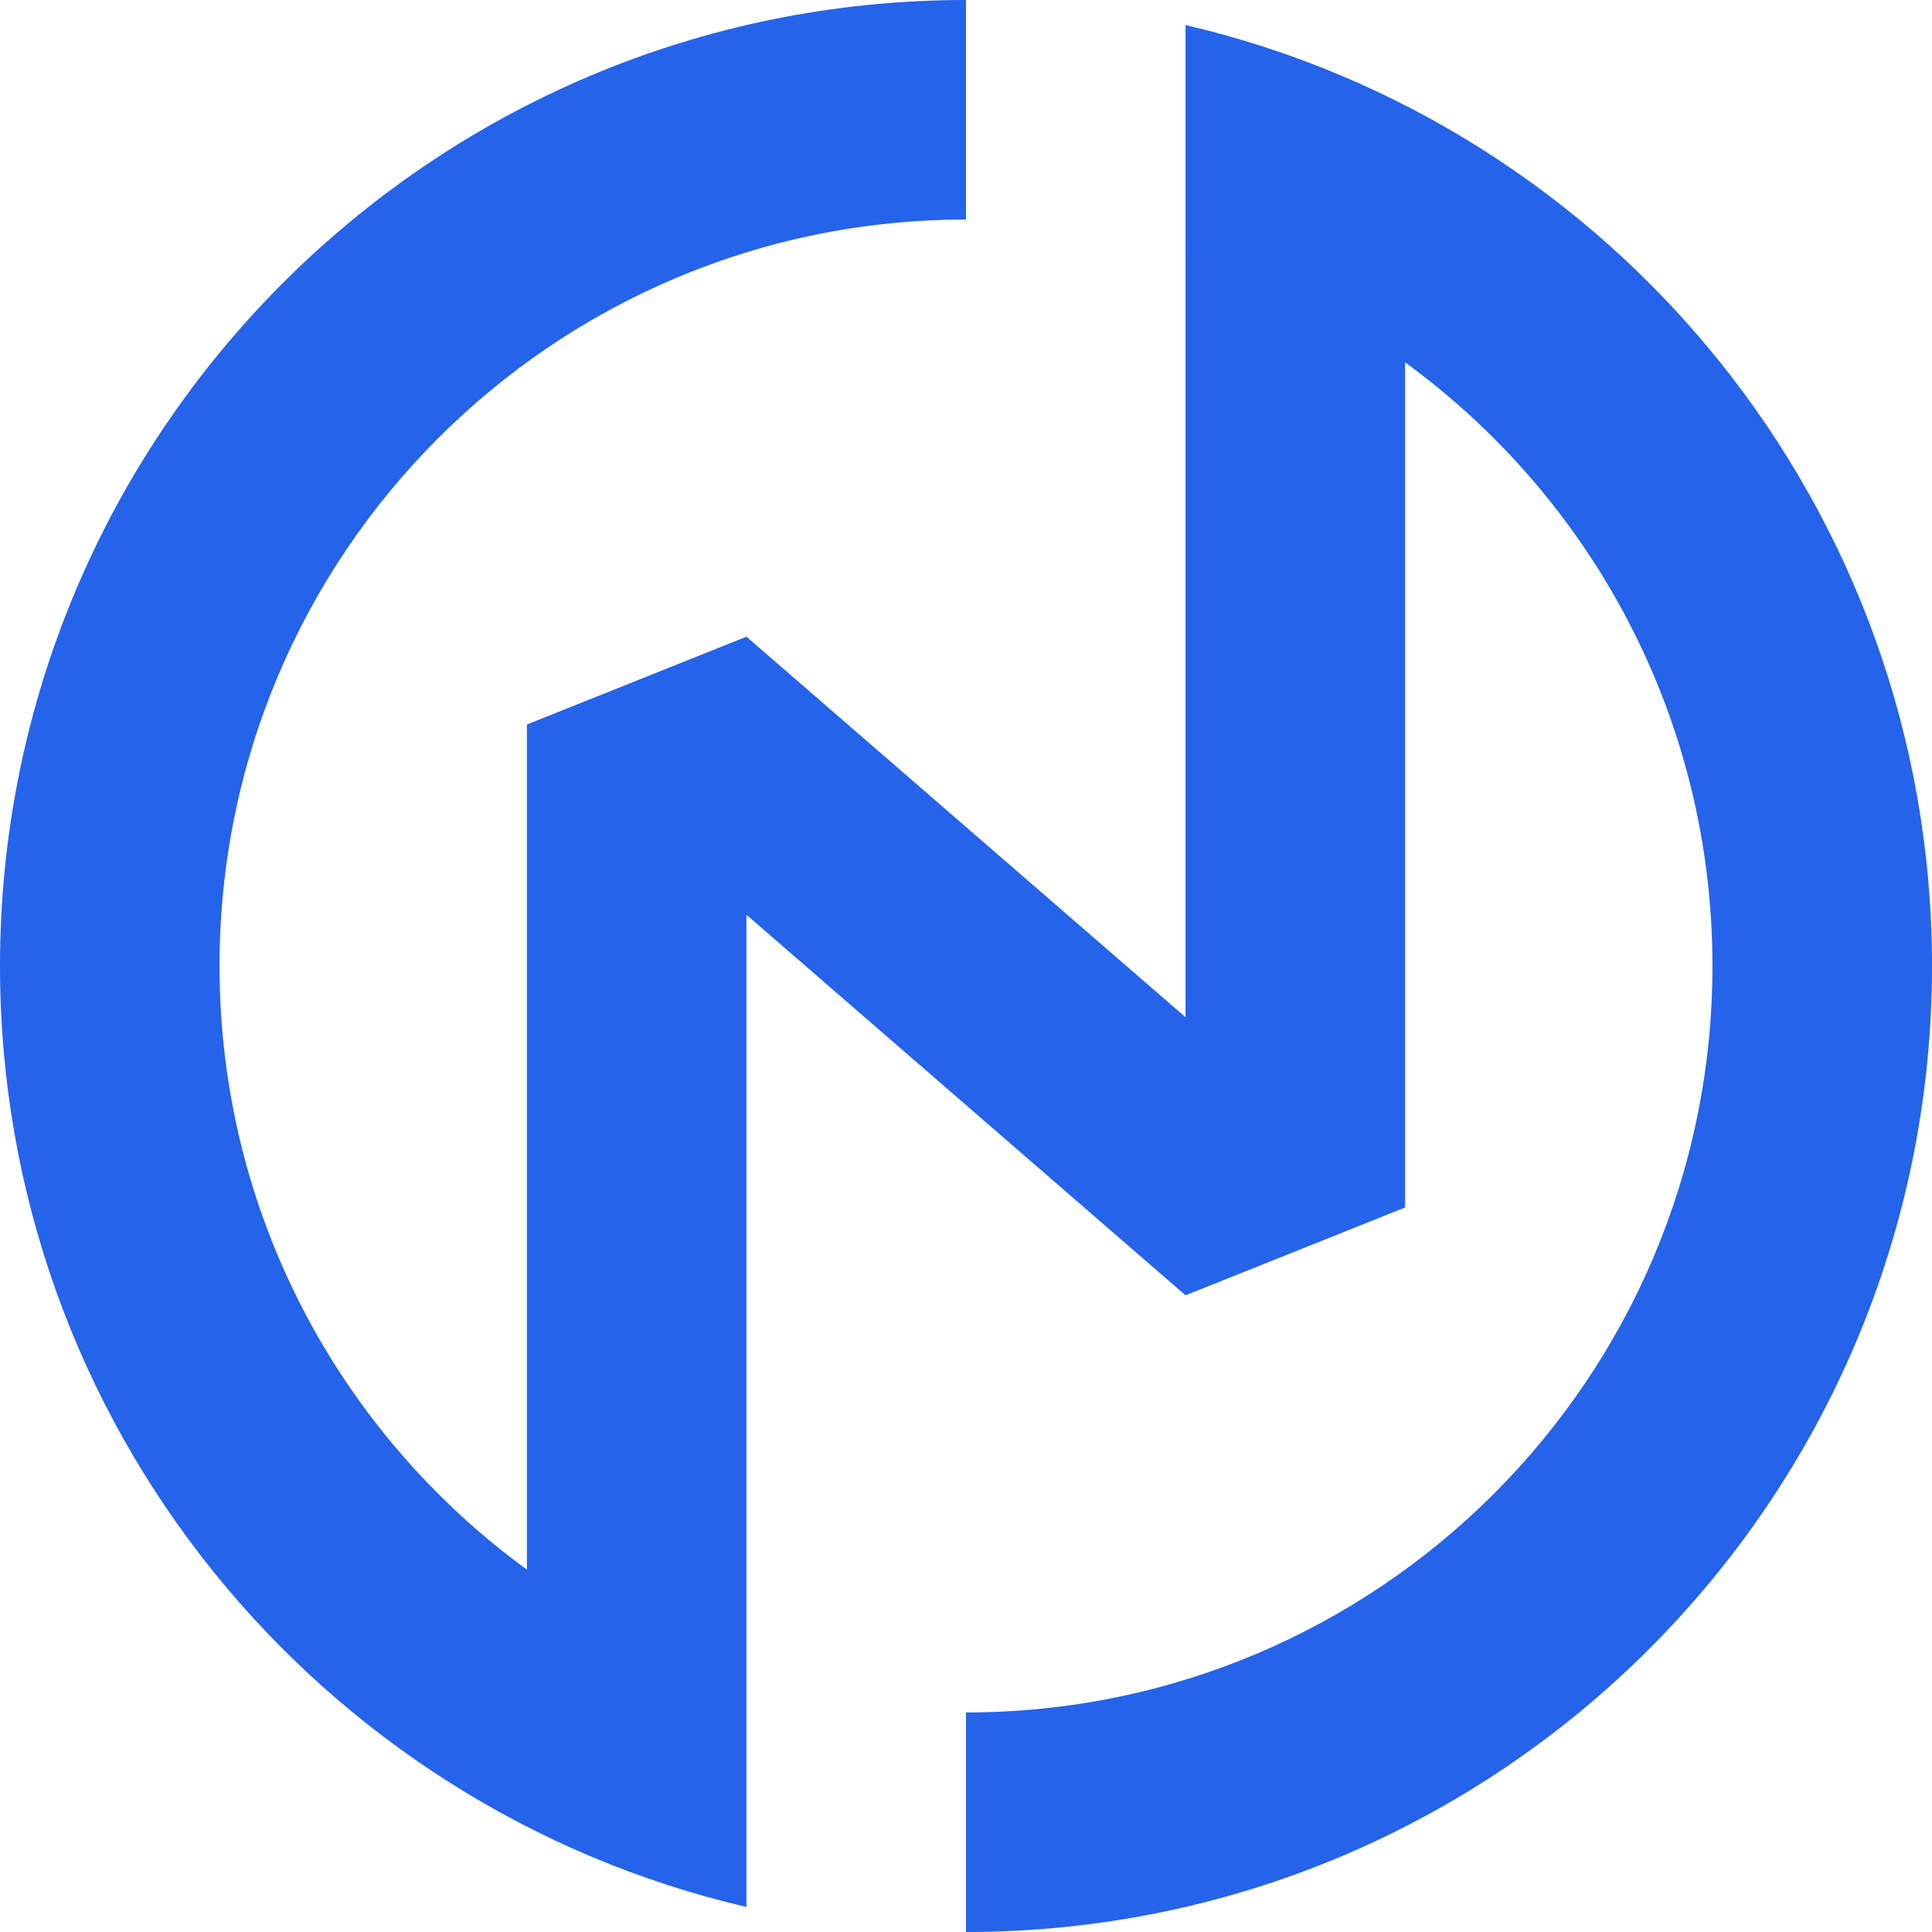
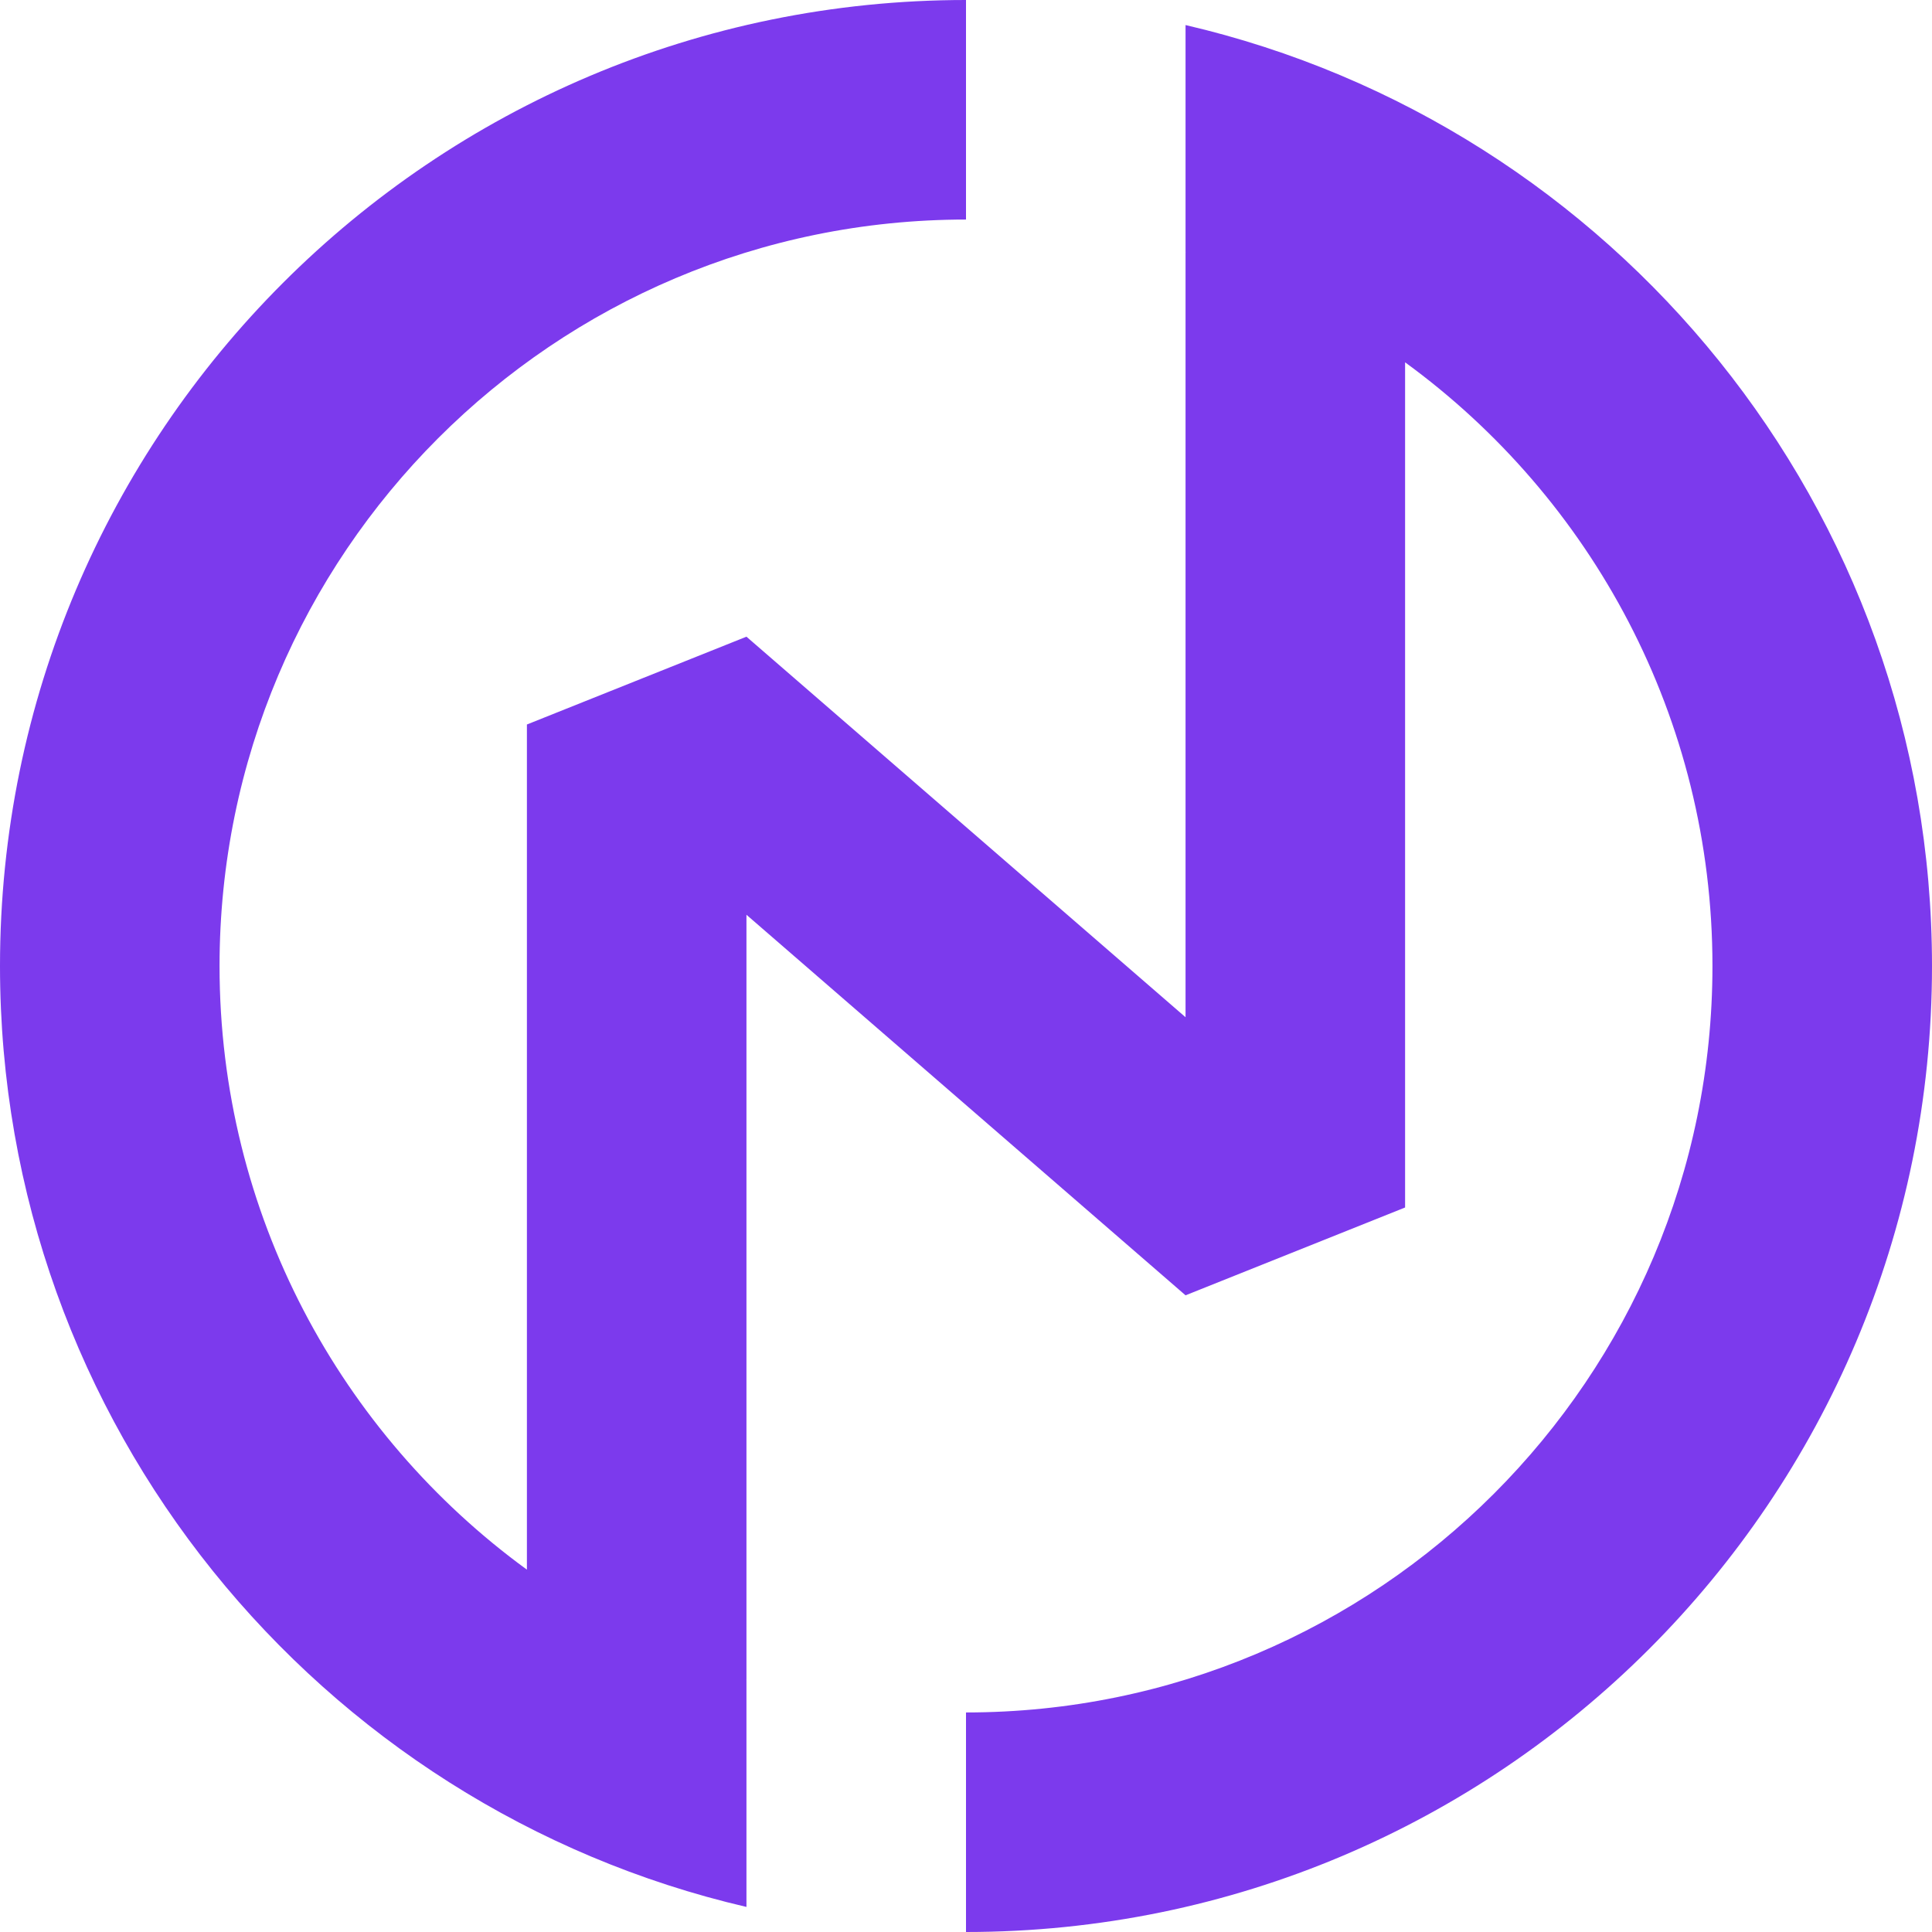
<svg xmlns="http://www.w3.org/2000/svg" width="154" height="154" viewBox="0 0 154 154" fill="none">
  <style>
-   path { fill: #2563eb; }
-   @media (prefers-color-scheme: dark) { path { fill: #5b9bf8; } }
+   path { fill: #7c3aed; }
+   @media (prefers-color-scheme: dark) { path { fill: #a78bfa; } }
</style>
-   <path d="M77 17.5C44.139 17.5 17.5 44.139 17.5 77C17.5 96.778 27.152 114.299 42 125.117V57.75L59.5 50.75L94.5 81.083V20.125H94.526C94.518 20.122 94.509 20.119 94.5 20.116V1.997C128.595 9.921 154 40.494 154 77C154 119.526 119.526 154 77 154V136.5C109.861 136.5 136.5 109.861 136.5 77C136.5 57.222 126.849 39.699 112 28.881V96.25L94.5 103.25L59.5 72.916V133.875H59.476C59.484 133.877 59.492 133.88 59.5 133.883V152.002C25.405 144.078 0 113.506 0 77C0 34.474 34.474 0 77 0V17.5Z" fill="#2563eb" />
+   <path d="M77 17.5C44.139 17.5 17.5 44.139 17.5 77C17.5 96.778 27.152 114.299 42 125.117V57.75L59.5 50.75L94.5 81.083V20.125H94.526C94.518 20.122 94.509 20.119 94.5 20.116V1.997C128.595 9.921 154 40.494 154 77C154 119.526 119.526 154 77 154V136.5C109.861 136.5 136.5 109.861 136.5 77C136.5 57.222 126.849 39.699 112 28.881V96.25L94.5 103.25L59.5 72.916V133.875H59.476C59.484 133.877 59.492 133.88 59.5 133.883V152.002C25.405 144.078 0 113.506 0 77C0 34.474 34.474 0 77 0V17.5Z" fill="#7c3aed" />
</svg>
